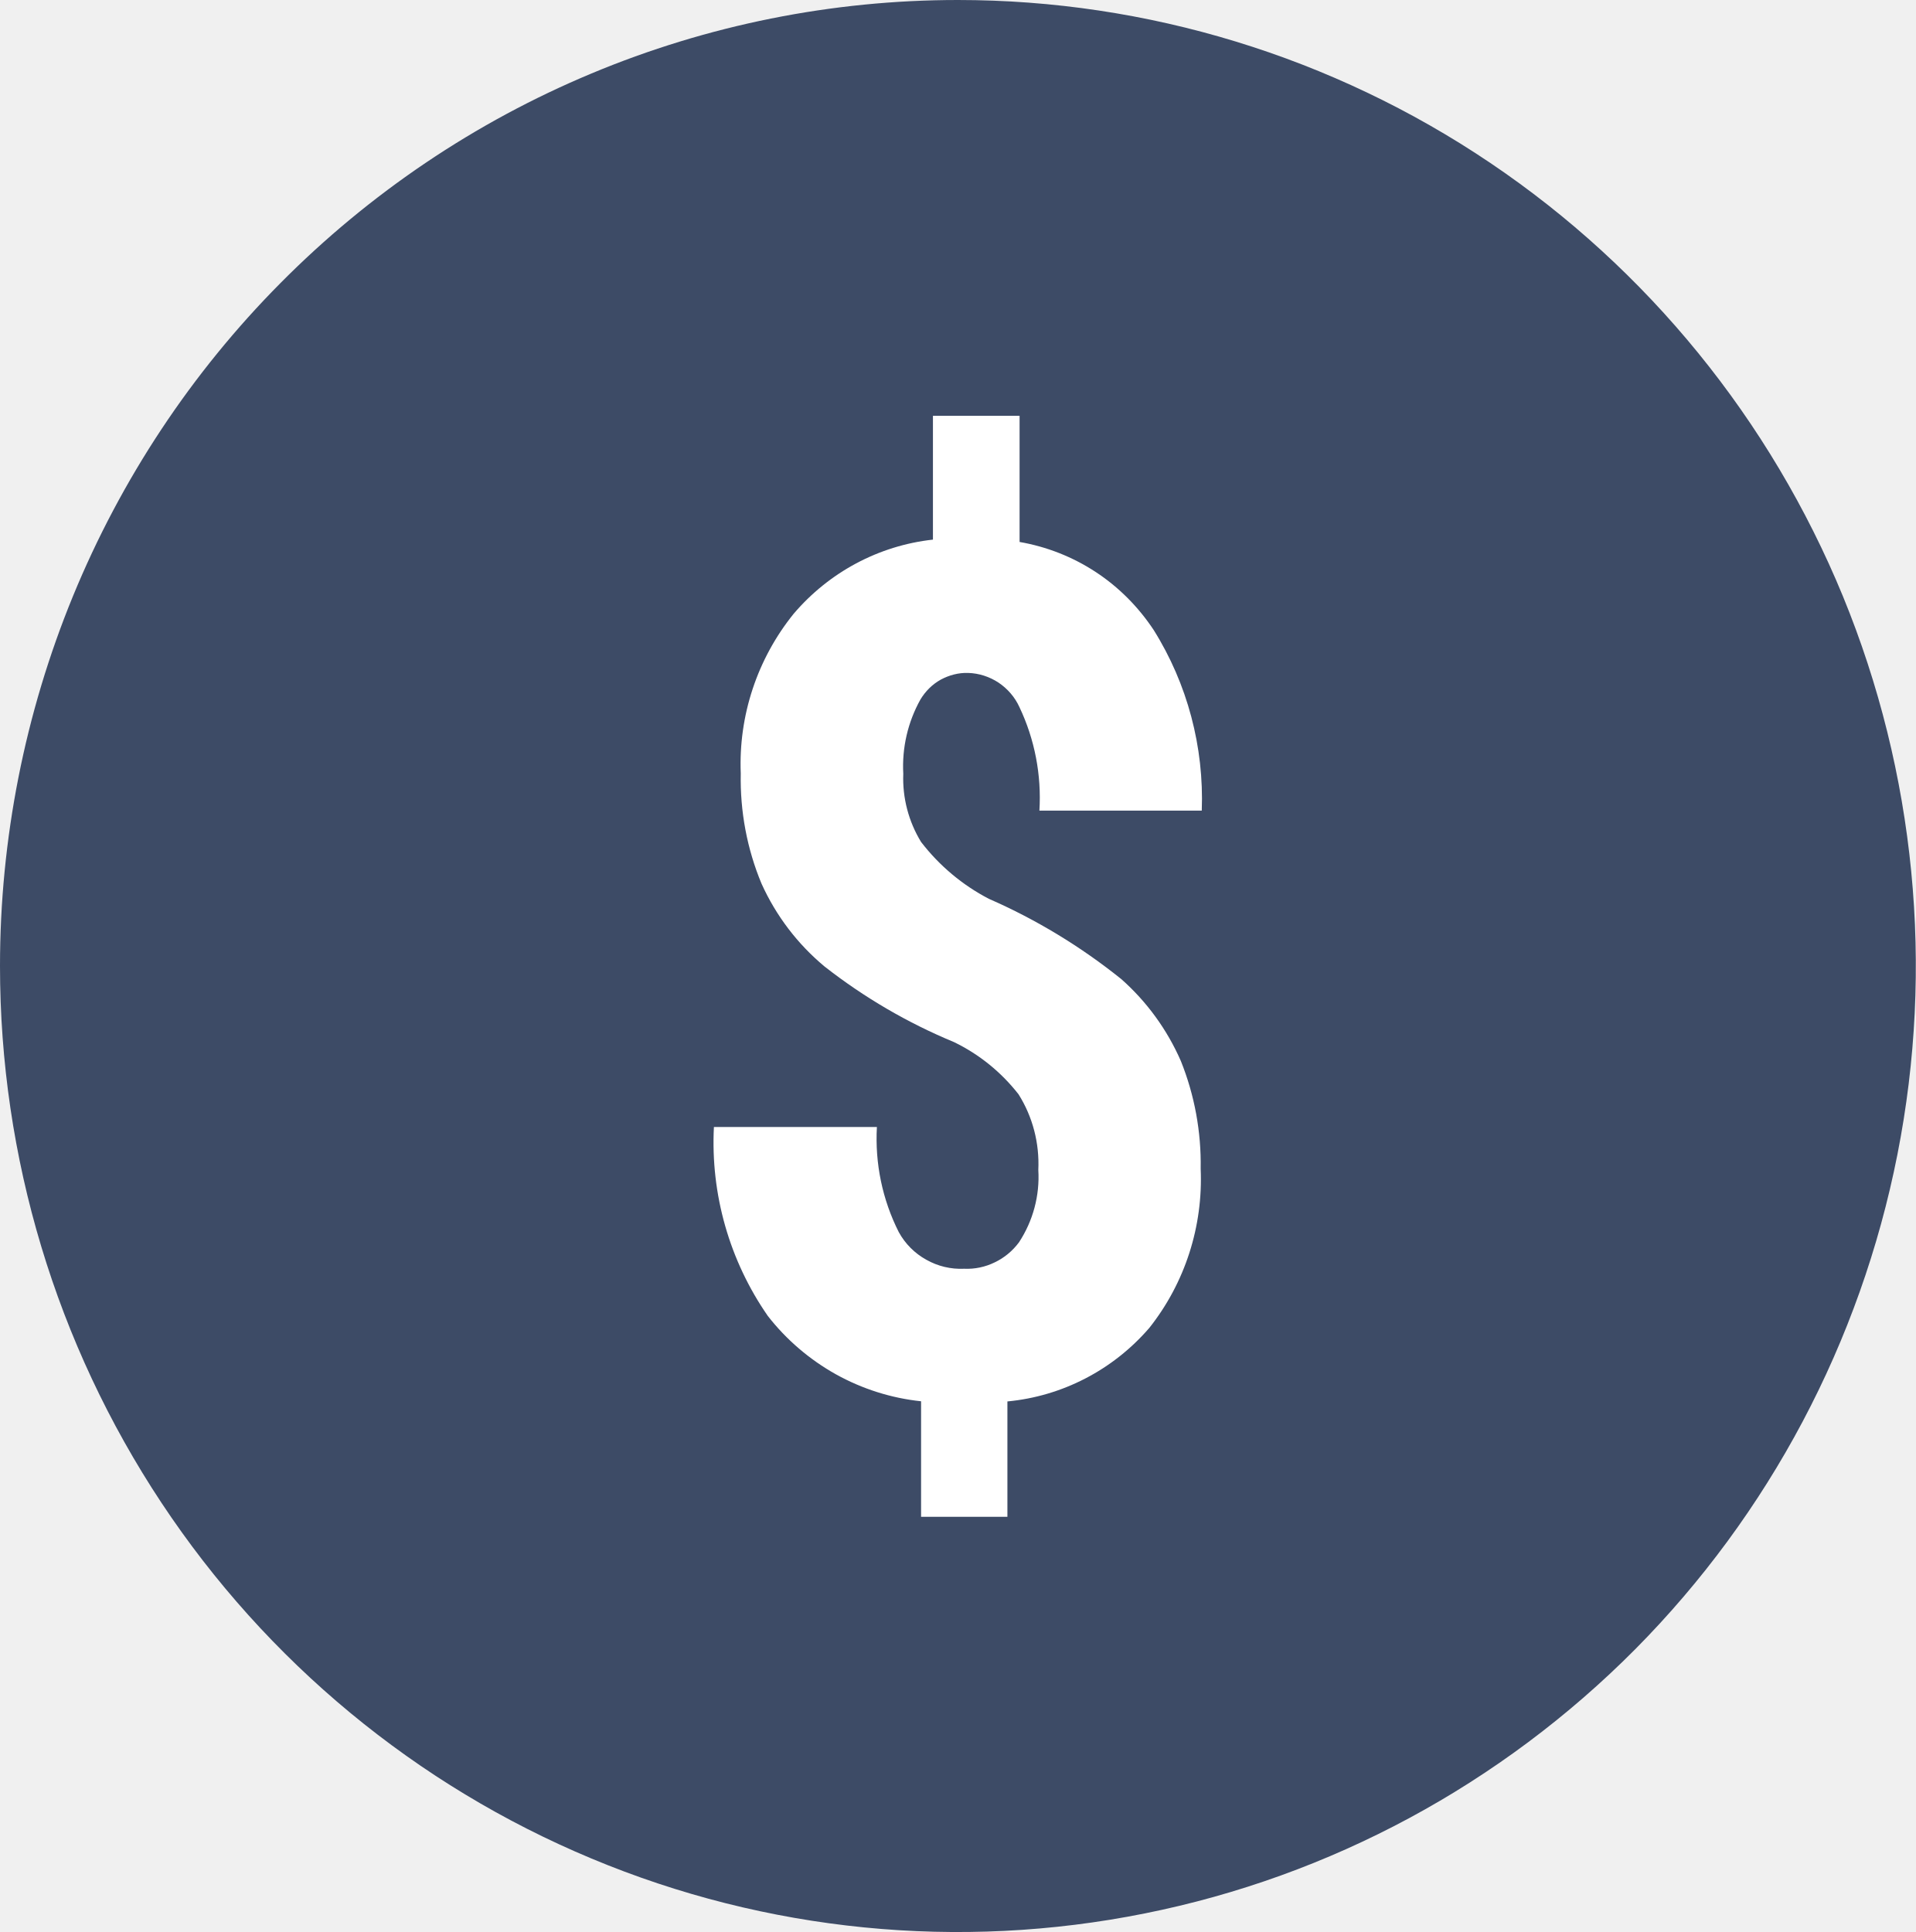
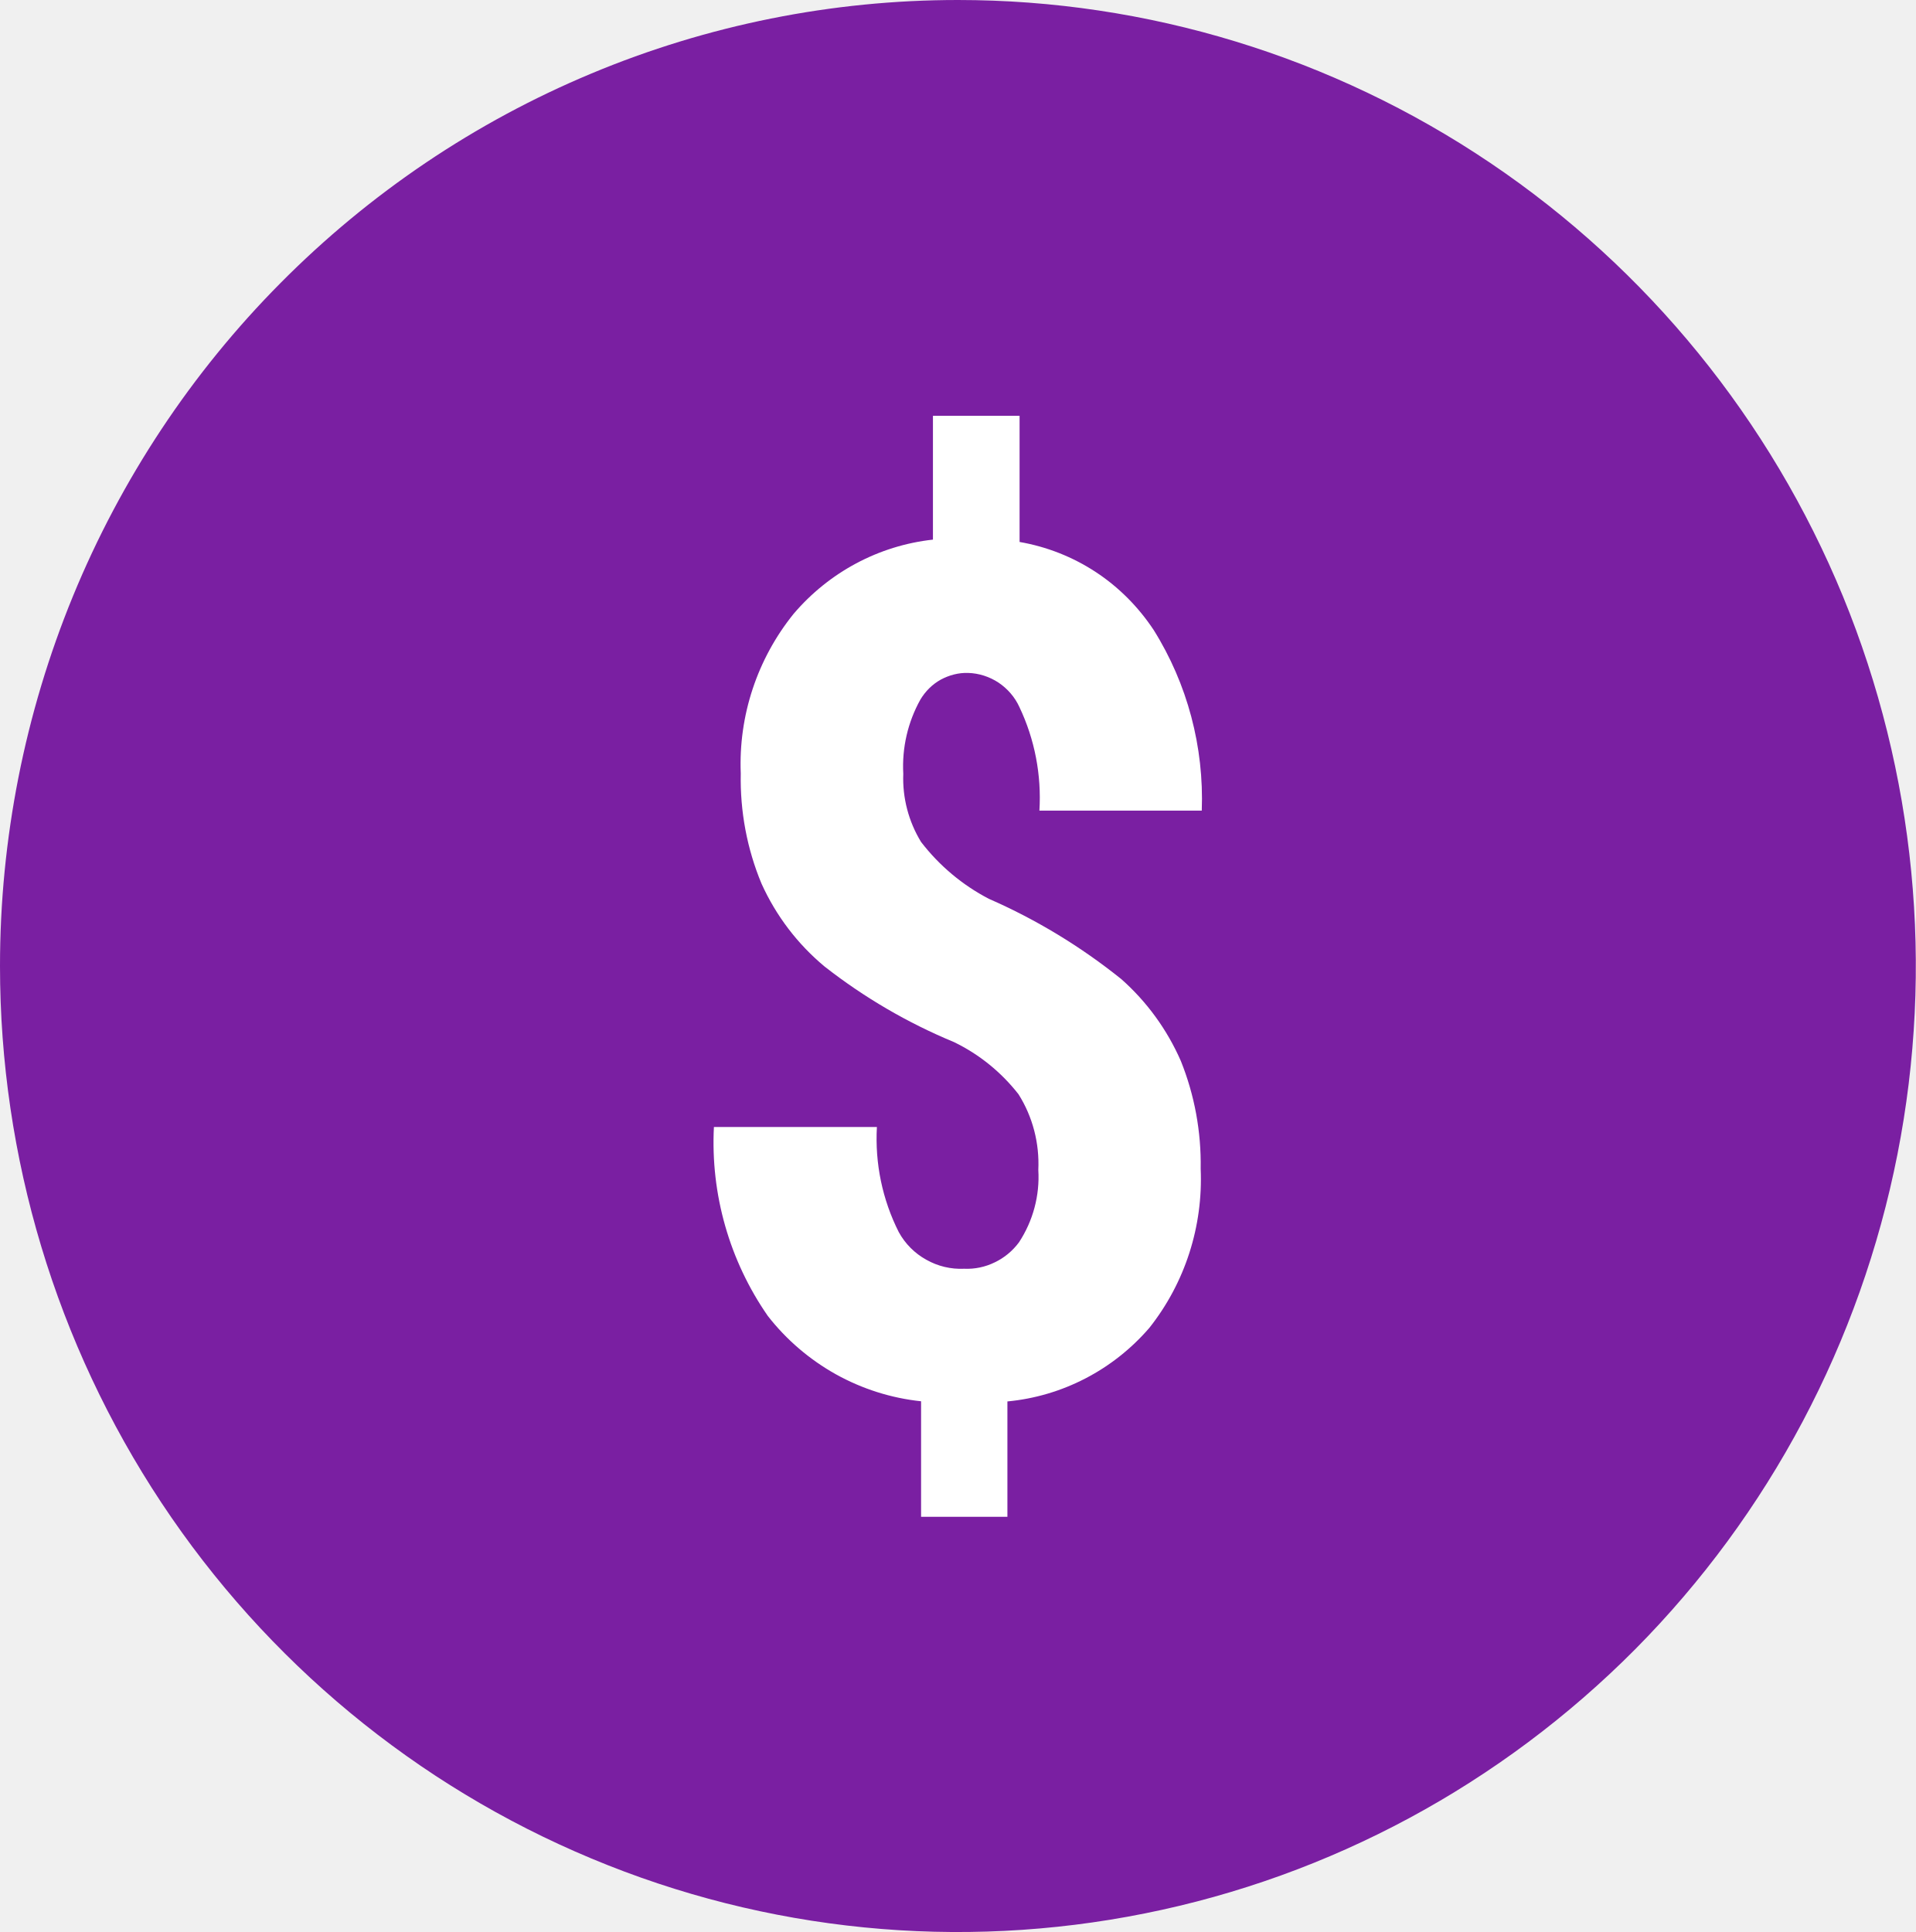
<svg xmlns="http://www.w3.org/2000/svg" preserveAspectRatio="none" overflow="visible" style="display: block;" width="12.272" height="12.377" viewBox="0 0 12.272 12.377" fill="none">
  <g id="Grupo 86">
    <g id="Trazado 25">
-       <path id="Trazado 24" d="M6.136 11.895C5.017 11.895 3.923 11.561 2.992 10.934C2.062 10.307 1.337 9.415 0.909 8.373C0.48 7.33 0.368 6.182 0.587 5.075C0.805 3.968 1.344 2.952 2.135 2.154C2.926 1.355 3.935 0.812 5.032 0.592C6.13 0.372 7.267 0.485 8.301 0.916C9.335 1.348 10.219 2.08 10.84 3.018C11.462 3.957 11.794 5.06 11.794 6.189C11.791 7.701 11.194 9.151 10.133 10.221C9.073 11.29 7.636 11.893 6.136 11.895Z" fill="#3D4B66" />
-       <path id="Trazado 25_2" d="M6.136 0.964C5.111 0.964 4.11 1.271 3.258 1.845C2.406 2.419 1.742 3.235 1.35 4.189C0.958 5.144 0.856 6.194 1.055 7.208C1.255 8.221 1.749 9.152 2.473 9.883C3.197 10.614 4.12 11.111 5.125 11.313C6.13 11.514 7.172 11.411 8.118 11.016C9.065 10.62 9.874 9.951 10.443 9.091C11.012 8.232 11.316 7.222 11.316 6.189C11.314 4.804 10.768 3.476 9.797 2.496C8.826 1.517 7.509 0.966 6.136 0.964ZM6.136 0C7.349 0 8.536 0.363 9.545 1.043C10.554 1.723 11.34 2.69 11.805 3.82C12.269 4.951 12.391 6.196 12.154 7.396C11.917 8.597 11.333 9.699 10.475 10.565C9.616 11.43 8.523 12.02 7.333 12.258C6.143 12.497 4.909 12.375 3.788 11.906C2.667 11.438 1.708 10.645 1.034 9.627C0.36 8.609 0 7.413 0 6.189C0 5.376 0.159 4.571 0.467 3.82C0.775 3.07 1.227 2.387 1.797 1.813C2.367 1.238 3.043 0.782 3.788 0.471C4.532 0.16 5.33 0 6.136 0Z" fill="#3D4B66" />
+       <path id="Trazado 24" d="M6.136 11.895C5.017 11.895 3.923 11.561 2.992 10.934C2.062 10.307 1.337 9.415 0.909 8.373C0.48 7.33 0.368 6.182 0.587 5.075C0.805 3.968 1.344 2.952 2.135 2.154C2.926 1.355 3.935 0.812 5.032 0.592C6.13 0.372 7.267 0.485 8.301 0.916C9.335 1.348 10.219 2.08 10.84 3.018C11.462 3.957 11.794 5.06 11.794 6.189C11.791 7.701 11.194 9.151 10.133 10.221C9.073 11.29 7.636 11.893 6.136 11.895Z" fill="#7a1fa2" />
+       <path id="Trazado 25_2" d="M6.136 0.964C5.111 0.964 4.11 1.271 3.258 1.845C2.406 2.419 1.742 3.235 1.35 4.189C0.958 5.144 0.856 6.194 1.055 7.208C1.255 8.221 1.749 9.152 2.473 9.883C3.197 10.614 4.12 11.111 5.125 11.313C6.13 11.514 7.172 11.411 8.118 11.016C9.065 10.62 9.874 9.951 10.443 9.091C11.012 8.232 11.316 7.222 11.316 6.189C11.314 4.804 10.768 3.476 9.797 2.496C8.826 1.517 7.509 0.966 6.136 0.964ZM6.136 0C7.349 0 8.536 0.363 9.545 1.043C10.554 1.723 11.34 2.69 11.805 3.82C12.269 4.951 12.391 6.196 12.154 7.396C11.917 8.597 11.333 9.699 10.475 10.565C9.616 11.43 8.523 12.02 7.333 12.258C6.143 12.497 4.909 12.375 3.788 11.906C2.667 11.438 1.708 10.645 1.034 9.627C0.36 8.609 0 7.413 0 6.189C0 5.376 0.159 4.571 0.467 3.82C0.775 3.07 1.227 2.387 1.797 1.813C2.367 1.238 3.043 0.782 3.788 0.471C4.532 0.16 5.33 0 6.136 0Z" fill="#7a1fa2" />
    </g>
    <path id="Trazado 16" d="M6.651 7.495C6.659 7.324 6.615 7.154 6.524 7.01C6.413 6.868 6.272 6.754 6.111 6.676C5.814 6.553 5.535 6.39 5.282 6.192C5.109 6.048 4.971 5.867 4.878 5.661C4.785 5.438 4.74 5.197 4.745 4.955C4.73 4.584 4.851 4.221 5.083 3.933C5.31 3.666 5.629 3.495 5.976 3.457V2.664H6.531V3.472C6.704 3.502 6.87 3.567 7.018 3.664C7.166 3.761 7.292 3.888 7.39 4.036C7.606 4.381 7.713 4.785 7.698 5.193H6.658C6.672 4.965 6.628 4.736 6.53 4.53C6.501 4.466 6.454 4.412 6.396 4.373C6.338 4.335 6.271 4.313 6.201 4.311C6.14 4.309 6.08 4.325 6.026 4.354C5.972 4.384 5.928 4.428 5.896 4.481C5.815 4.626 5.777 4.791 5.786 4.957C5.78 5.111 5.82 5.263 5.9 5.394C6.017 5.546 6.165 5.67 6.334 5.758C6.638 5.891 6.923 6.064 7.182 6.272C7.346 6.417 7.476 6.596 7.564 6.797C7.652 7.016 7.695 7.251 7.691 7.487C7.707 7.856 7.591 8.218 7.362 8.507C7.13 8.776 6.804 8.945 6.453 8.978V9.717H5.9V8.977C5.709 8.957 5.523 8.898 5.354 8.804C5.186 8.71 5.037 8.583 4.918 8.43C4.673 8.077 4.551 7.651 4.573 7.22H5.617C5.604 7.453 5.652 7.685 5.757 7.893C5.798 7.968 5.859 8.029 5.933 8.07C6.007 8.112 6.091 8.132 6.176 8.128C6.244 8.131 6.311 8.117 6.372 8.087C6.433 8.058 6.486 8.014 6.527 7.959C6.617 7.822 6.661 7.659 6.651 7.495Z" fill="white" />
  </g>
</svg>
